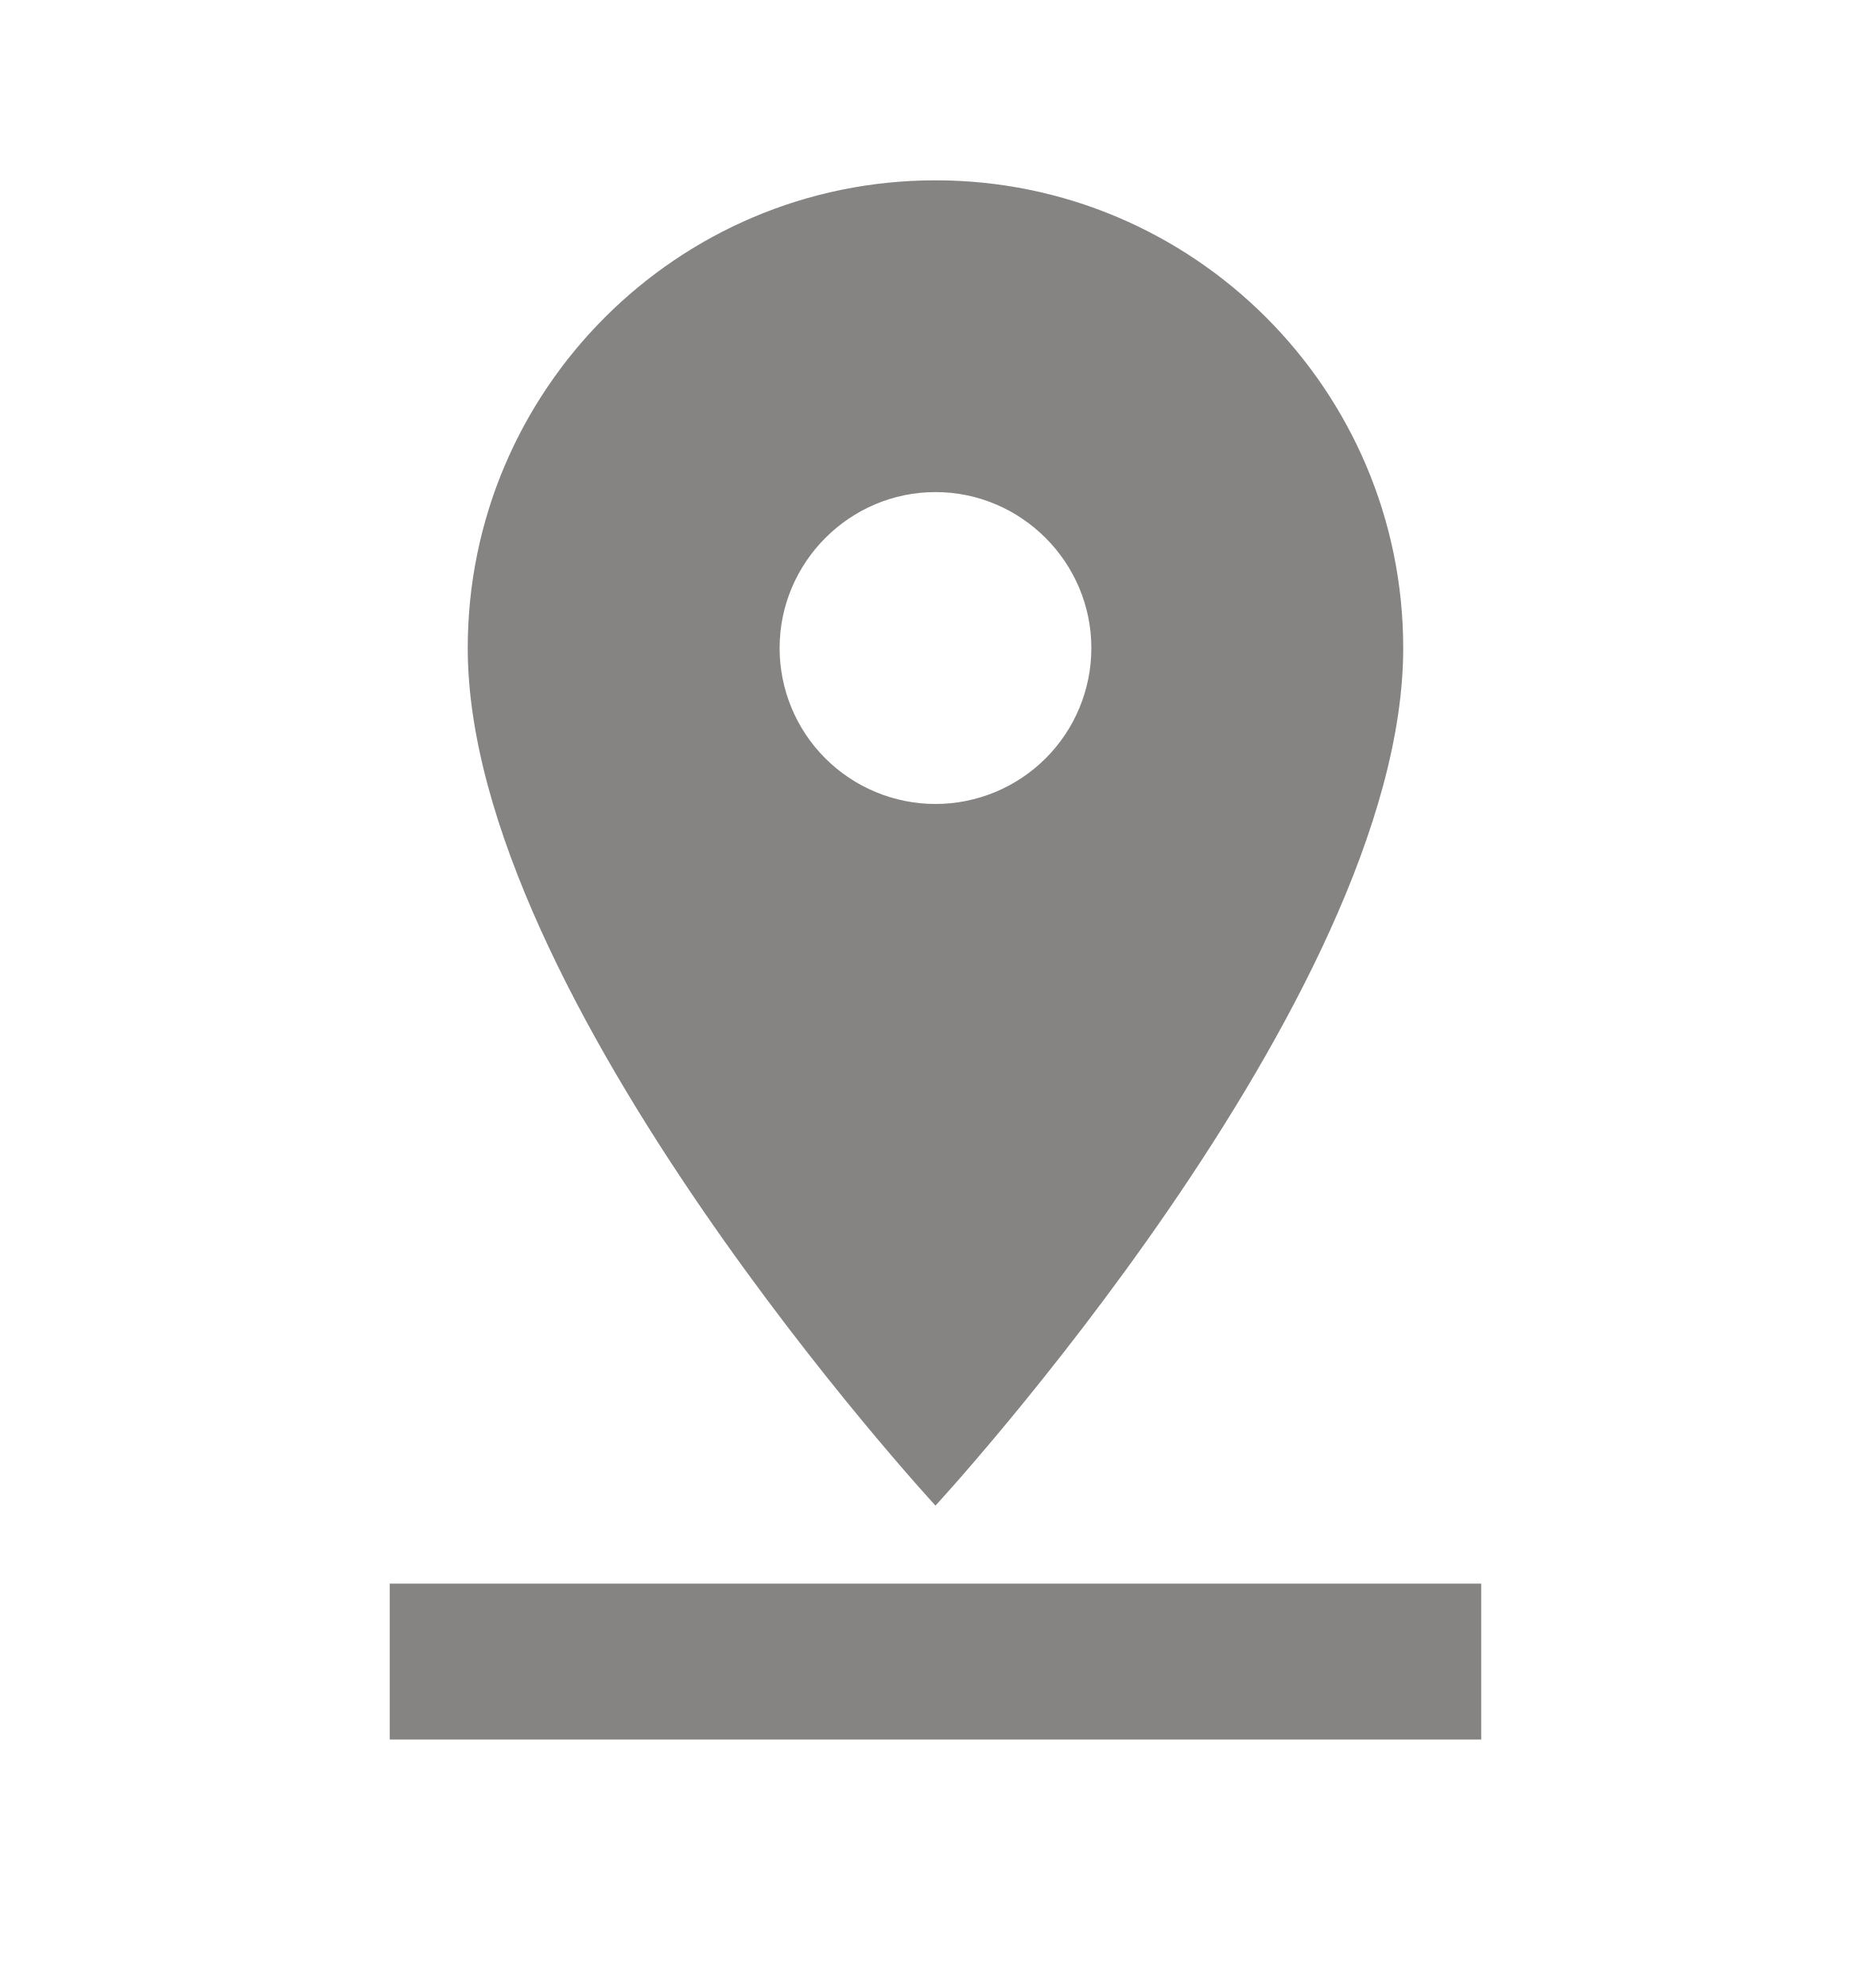
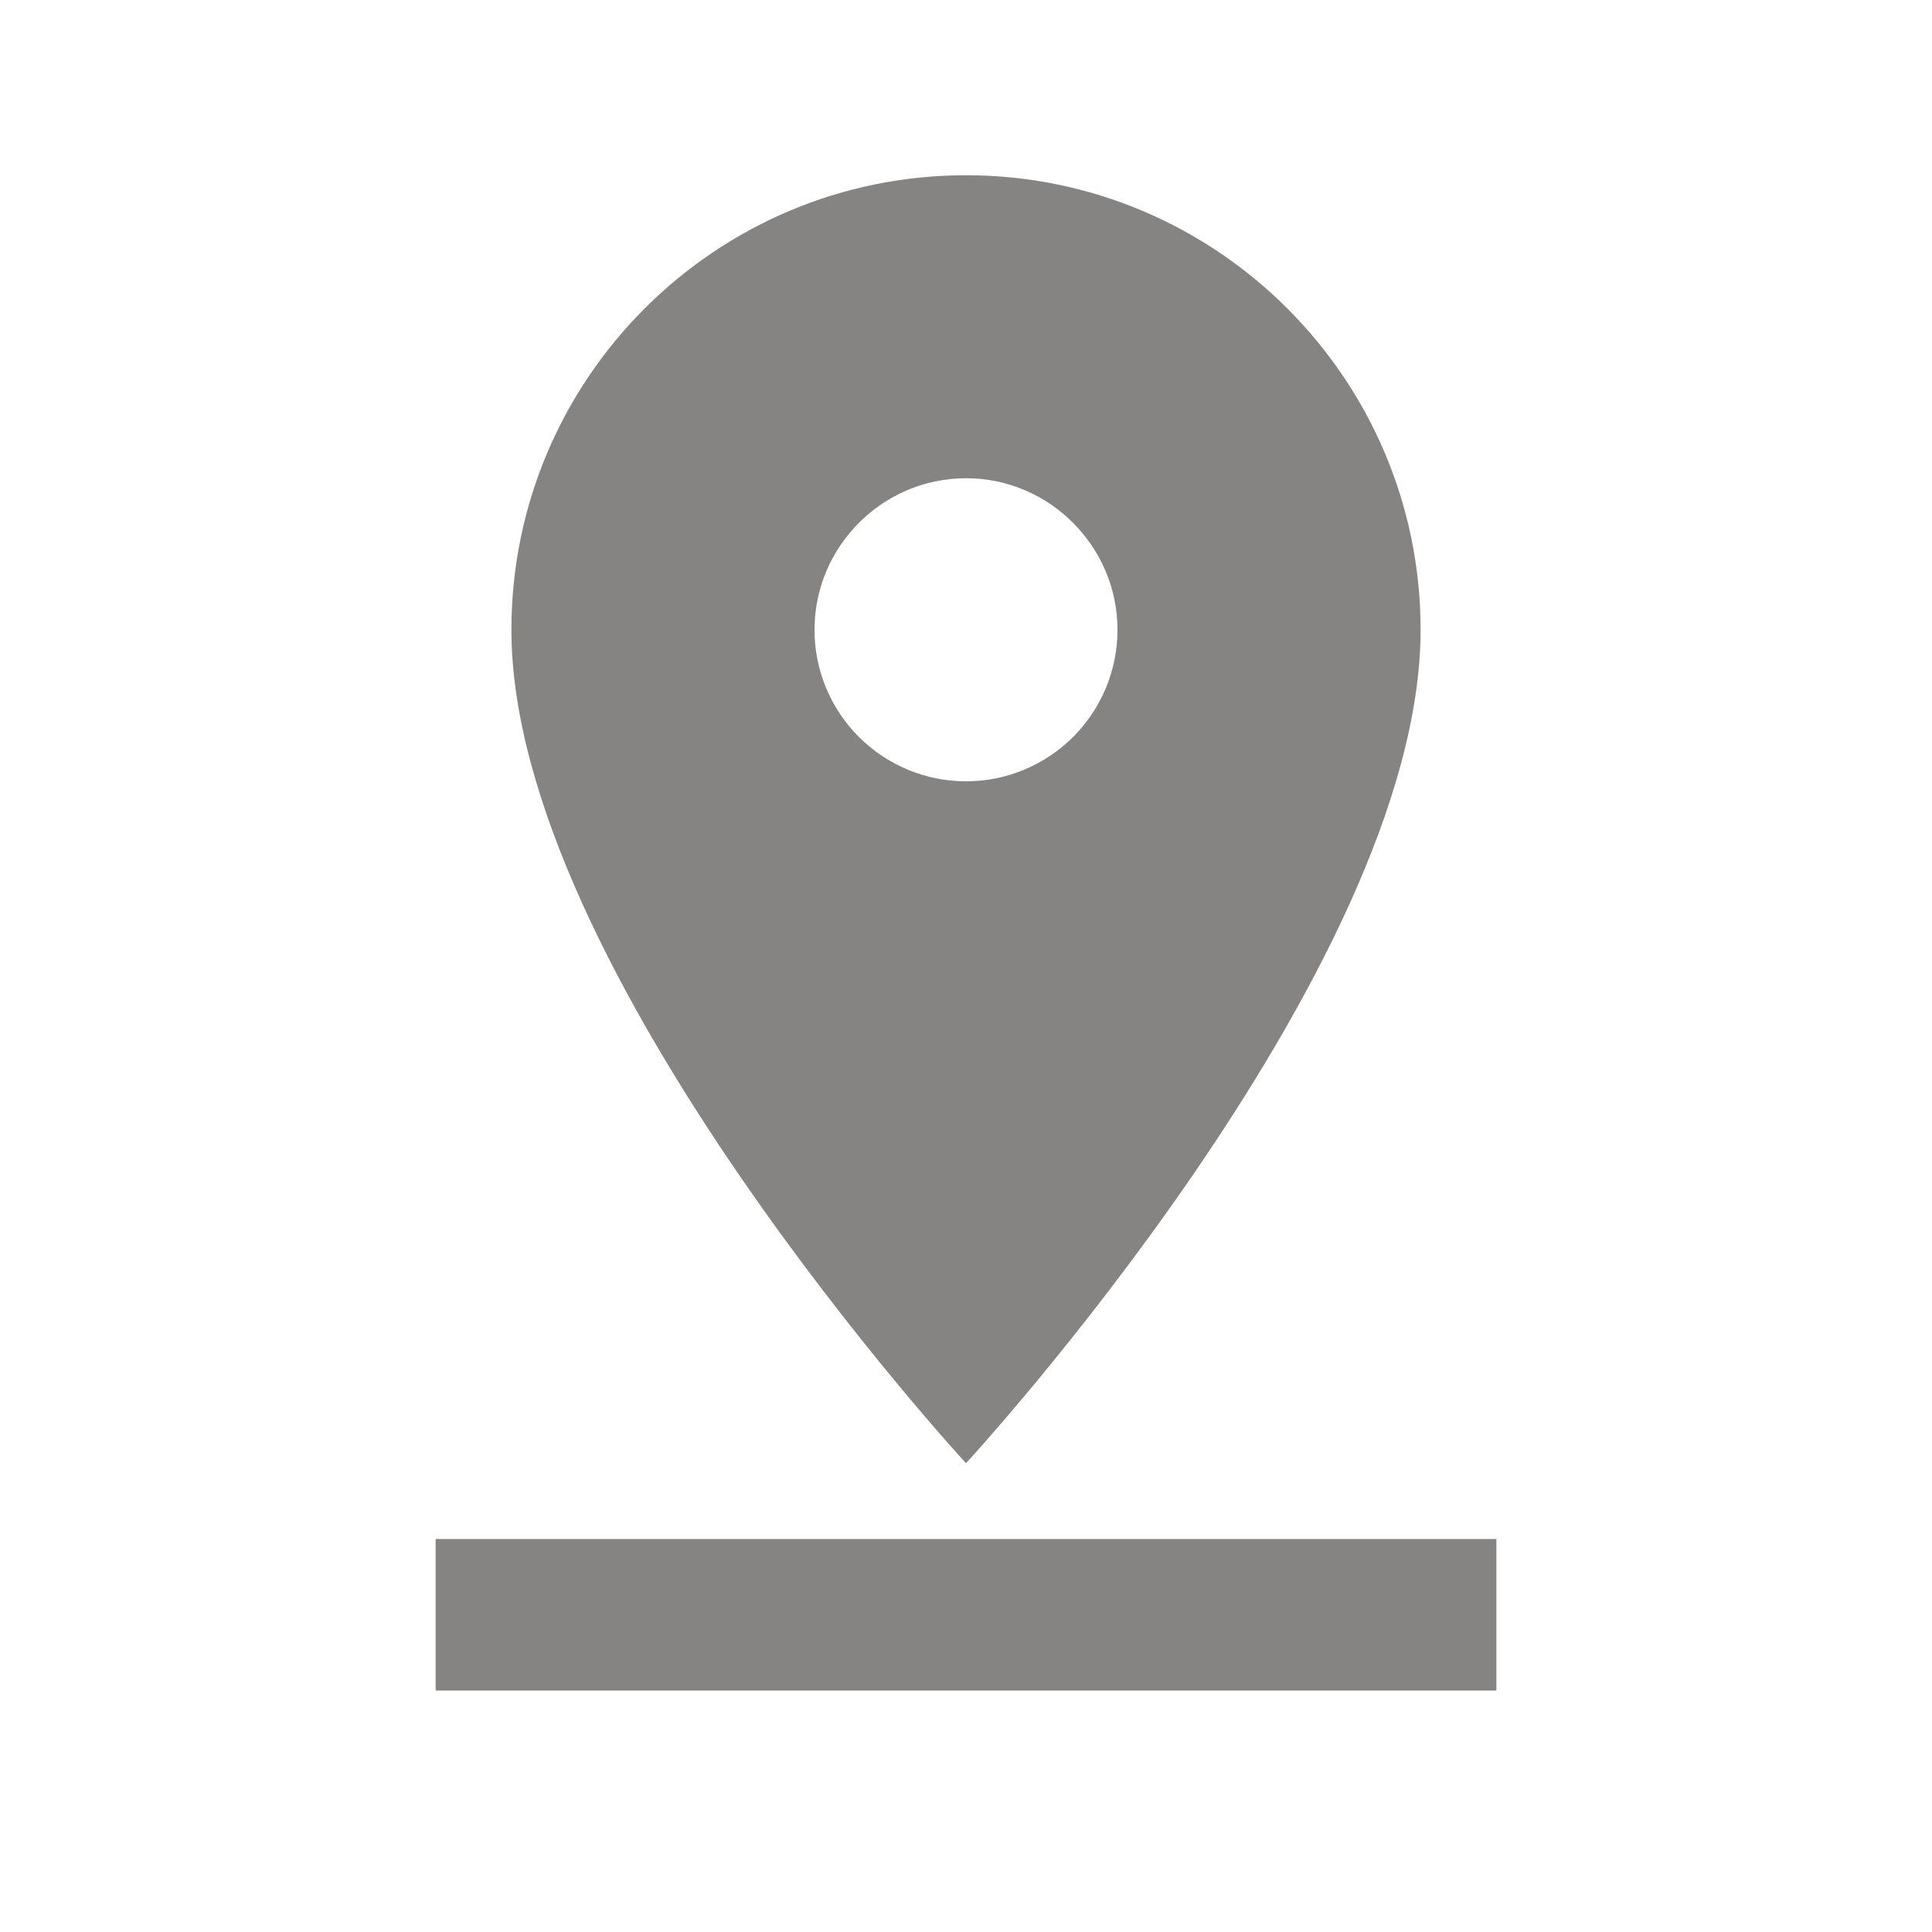
- <svg xmlns="http://www.w3.org/2000/svg" width="16" height="17" viewBox="0 0 16 17" fill="none">
+ <svg xmlns="http://www.w3.org/2000/svg" width="22" height="22" viewBox="0 0 16 17" fill="none">
  <path d="M12 5.542C12 3.335 10.207 1.542 8 1.542C5.793 1.542 4 3.335 4 5.542C4 8.542 8 12.875 8 12.875C8 12.875 12 8.542 12 5.542ZM6.667 5.542C6.667 4.808 7.267 4.208 8 4.208C8.733 4.208 9.333 4.808 9.333 5.542C9.333 5.895 9.193 6.234 8.943 6.484C8.693 6.734 8.354 6.875 8 6.875C7.646 6.875 7.307 6.734 7.057 6.484C6.807 6.234 6.667 5.895 6.667 5.542ZM3.333 13.542V14.875H12.667V13.542H3.333Z" fill="#403C3C" fill-opacity="0.63" />
</svg>
